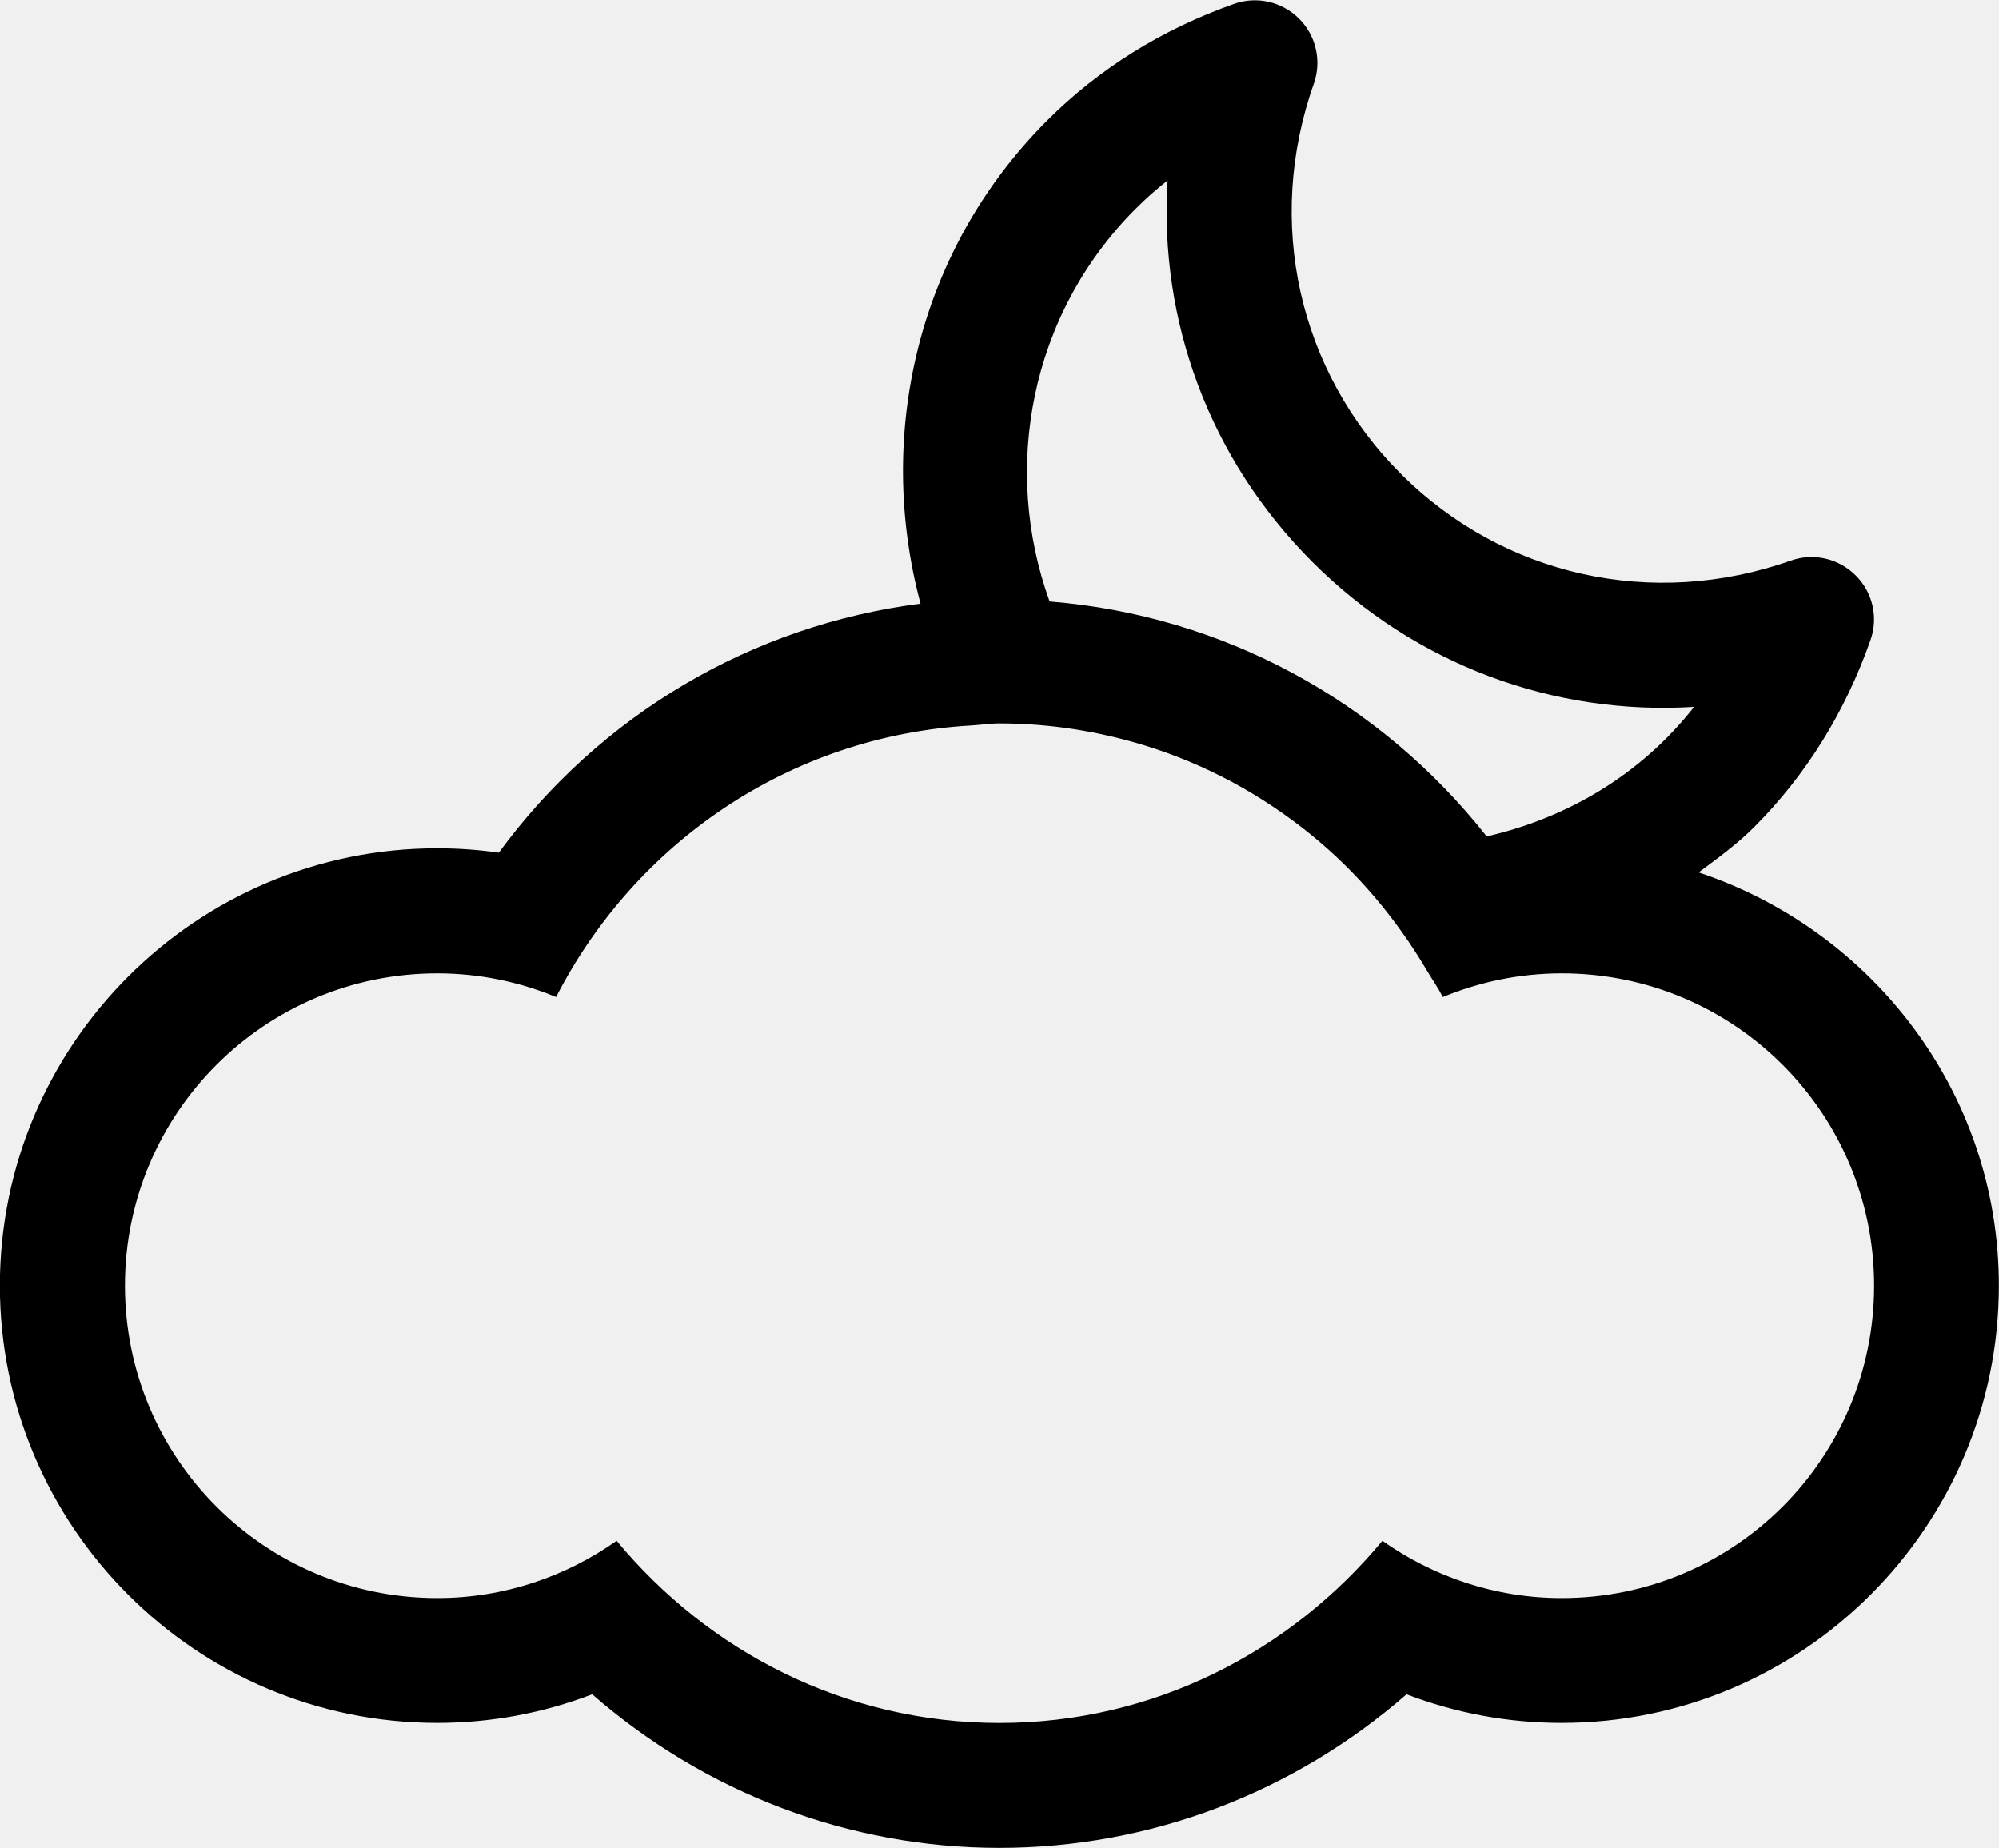
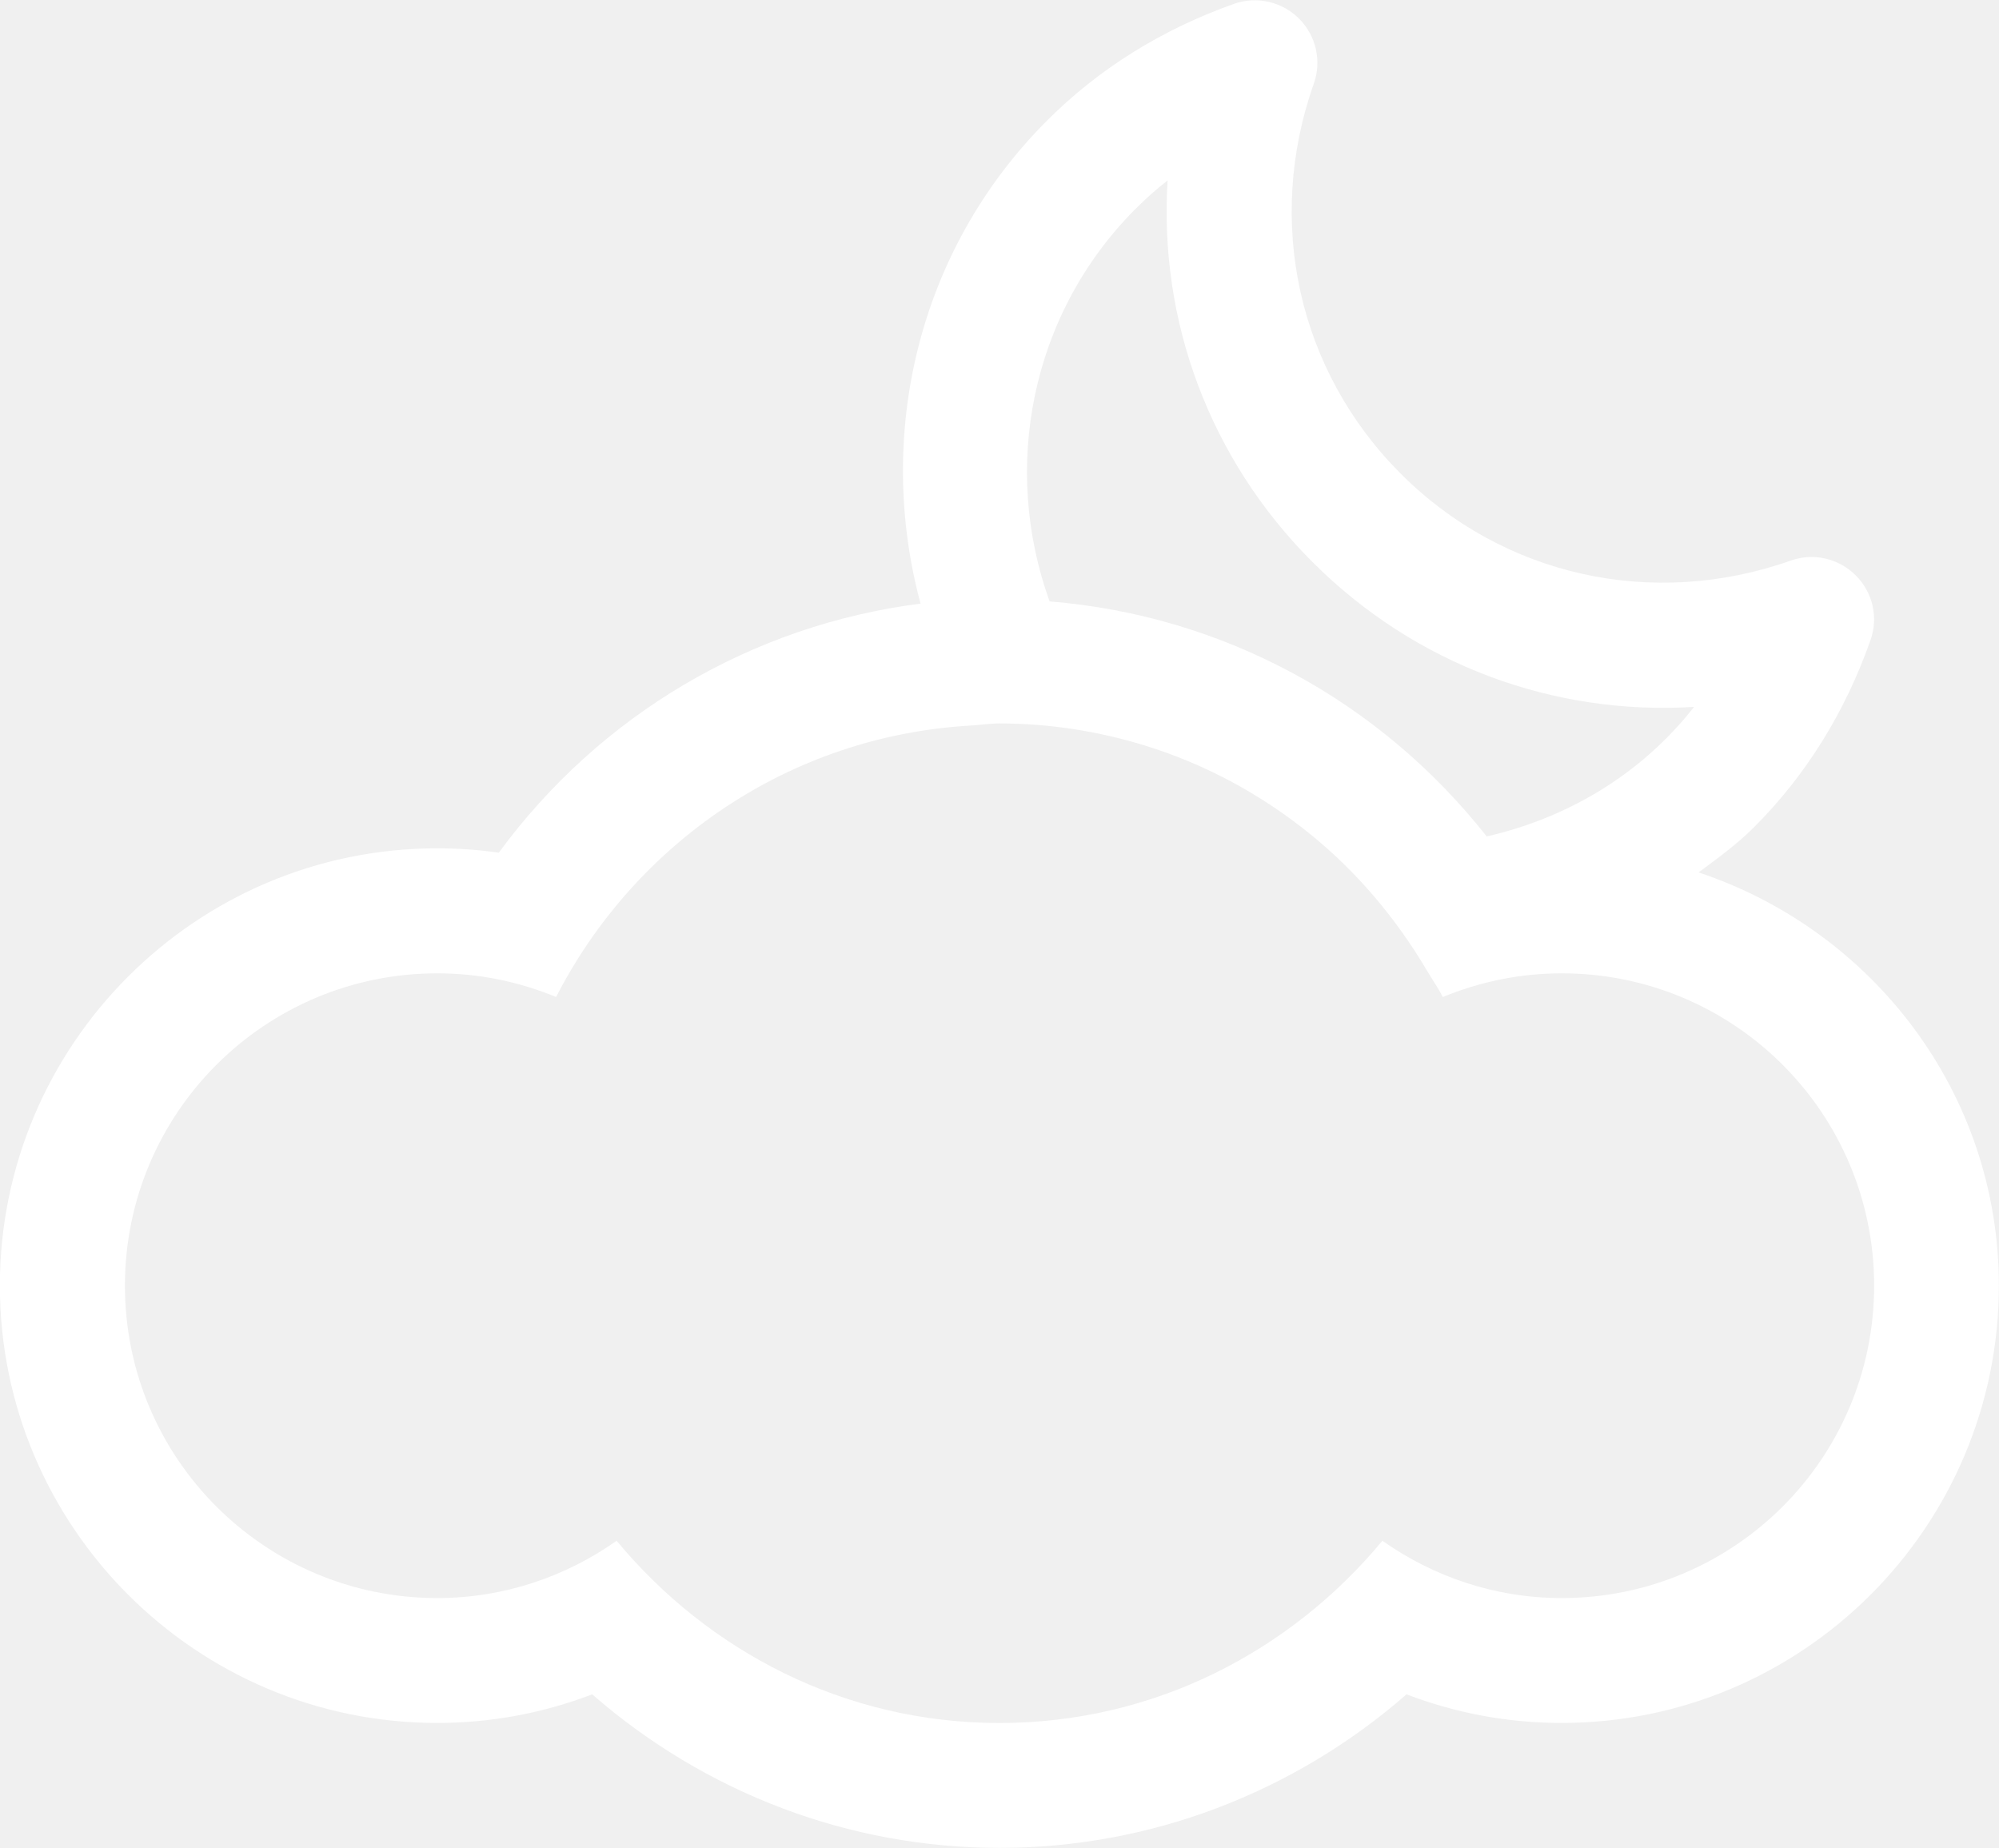
- <svg xmlns="http://www.w3.org/2000/svg" version="1.1" fill="#000000" viewBox="0 2.42 32 29.57">
+ <svg xmlns="http://www.w3.org/2000/svg" version="1.1" fill="#ffffff" viewBox="0 2.42 32 29.57">
  <path d="M27.191 16.385c0.305-0.227 0.613-0.449 0.889-0.725 0.826-0.827 1.454-1.833 1.862-2.991 0.13-0.362 0.038-0.768-0.236-1.039-0.272-0.273-0.676-0.366-1.039-0.237-2.212 0.781-4.605 0.25-6.244-1.391-1.641-1.641-2.174-4.033-1.391-6.244 0.128-0.363 0.036-0.767-0.237-1.040-0.271-0.271-0.676-0.365-1.039-0.237-1.159 0.411-2.164 1.039-2.99 1.864-2.096 2.094-2.749 5.063-2.030 7.737-2.703 0.345-5.133 1.781-6.751 3.987-0.327-0.047-0.655-0.070-0.987-0.070-3.859 0-7 3.141-7 7s3.141 7 7 7c0.856 0 1.693-0.156 2.482-0.458 1.81 1.578 4.112 2.458 6.518 2.458 2.409 0 4.708-0.88 6.518-2.458 0.789 0.302 1.626 0.458 2.482 0.458 3.859 0 7-3.141 7-7 0-3.090-2.026-5.689-4.809-6.615zM18.182 5.76c0.159-0.161 0.329-0.311 0.509-0.452-0.141 2.249 0.671 4.461 2.319 6.108 1.648 1.648 3.861 2.458 6.109 2.319-0.862 1.099-2.050 1.783-3.32 2.074-1.711-2.172-4.225-3.539-6.997-3.762-0.767-2.122-0.318-4.59 1.38-6.288zM25 28c-1.070 0-2.057-0.344-2.871-0.917-1.467 1.768-3.652 2.917-6.129 2.917s-4.662-1.148-6.129-2.917c-0.813 0.573-1.801 0.917-2.871 0.917-2.762 0-5-2.238-5-5s2.238-5 5-5c0.676 0 1.316 0.137 1.902 0.379 1.262-2.46 3.734-4.181 6.645-4.346 0.152-0.009 0.301-0.033 0.453-0.033 0.807 0 1.582 0.126 2.313 0.349 0.987 0.302 1.887 0.794 2.668 1.428 0.746 0.605 1.371 1.348 1.863 2.181 0.083 0.141 0.177 0.273 0.253 0.421 0.587-0.242 1.229-0.379 1.904-0.379 2.762 0 5 2.238 5 5s-2.238 5-5 5z" />
</svg>
